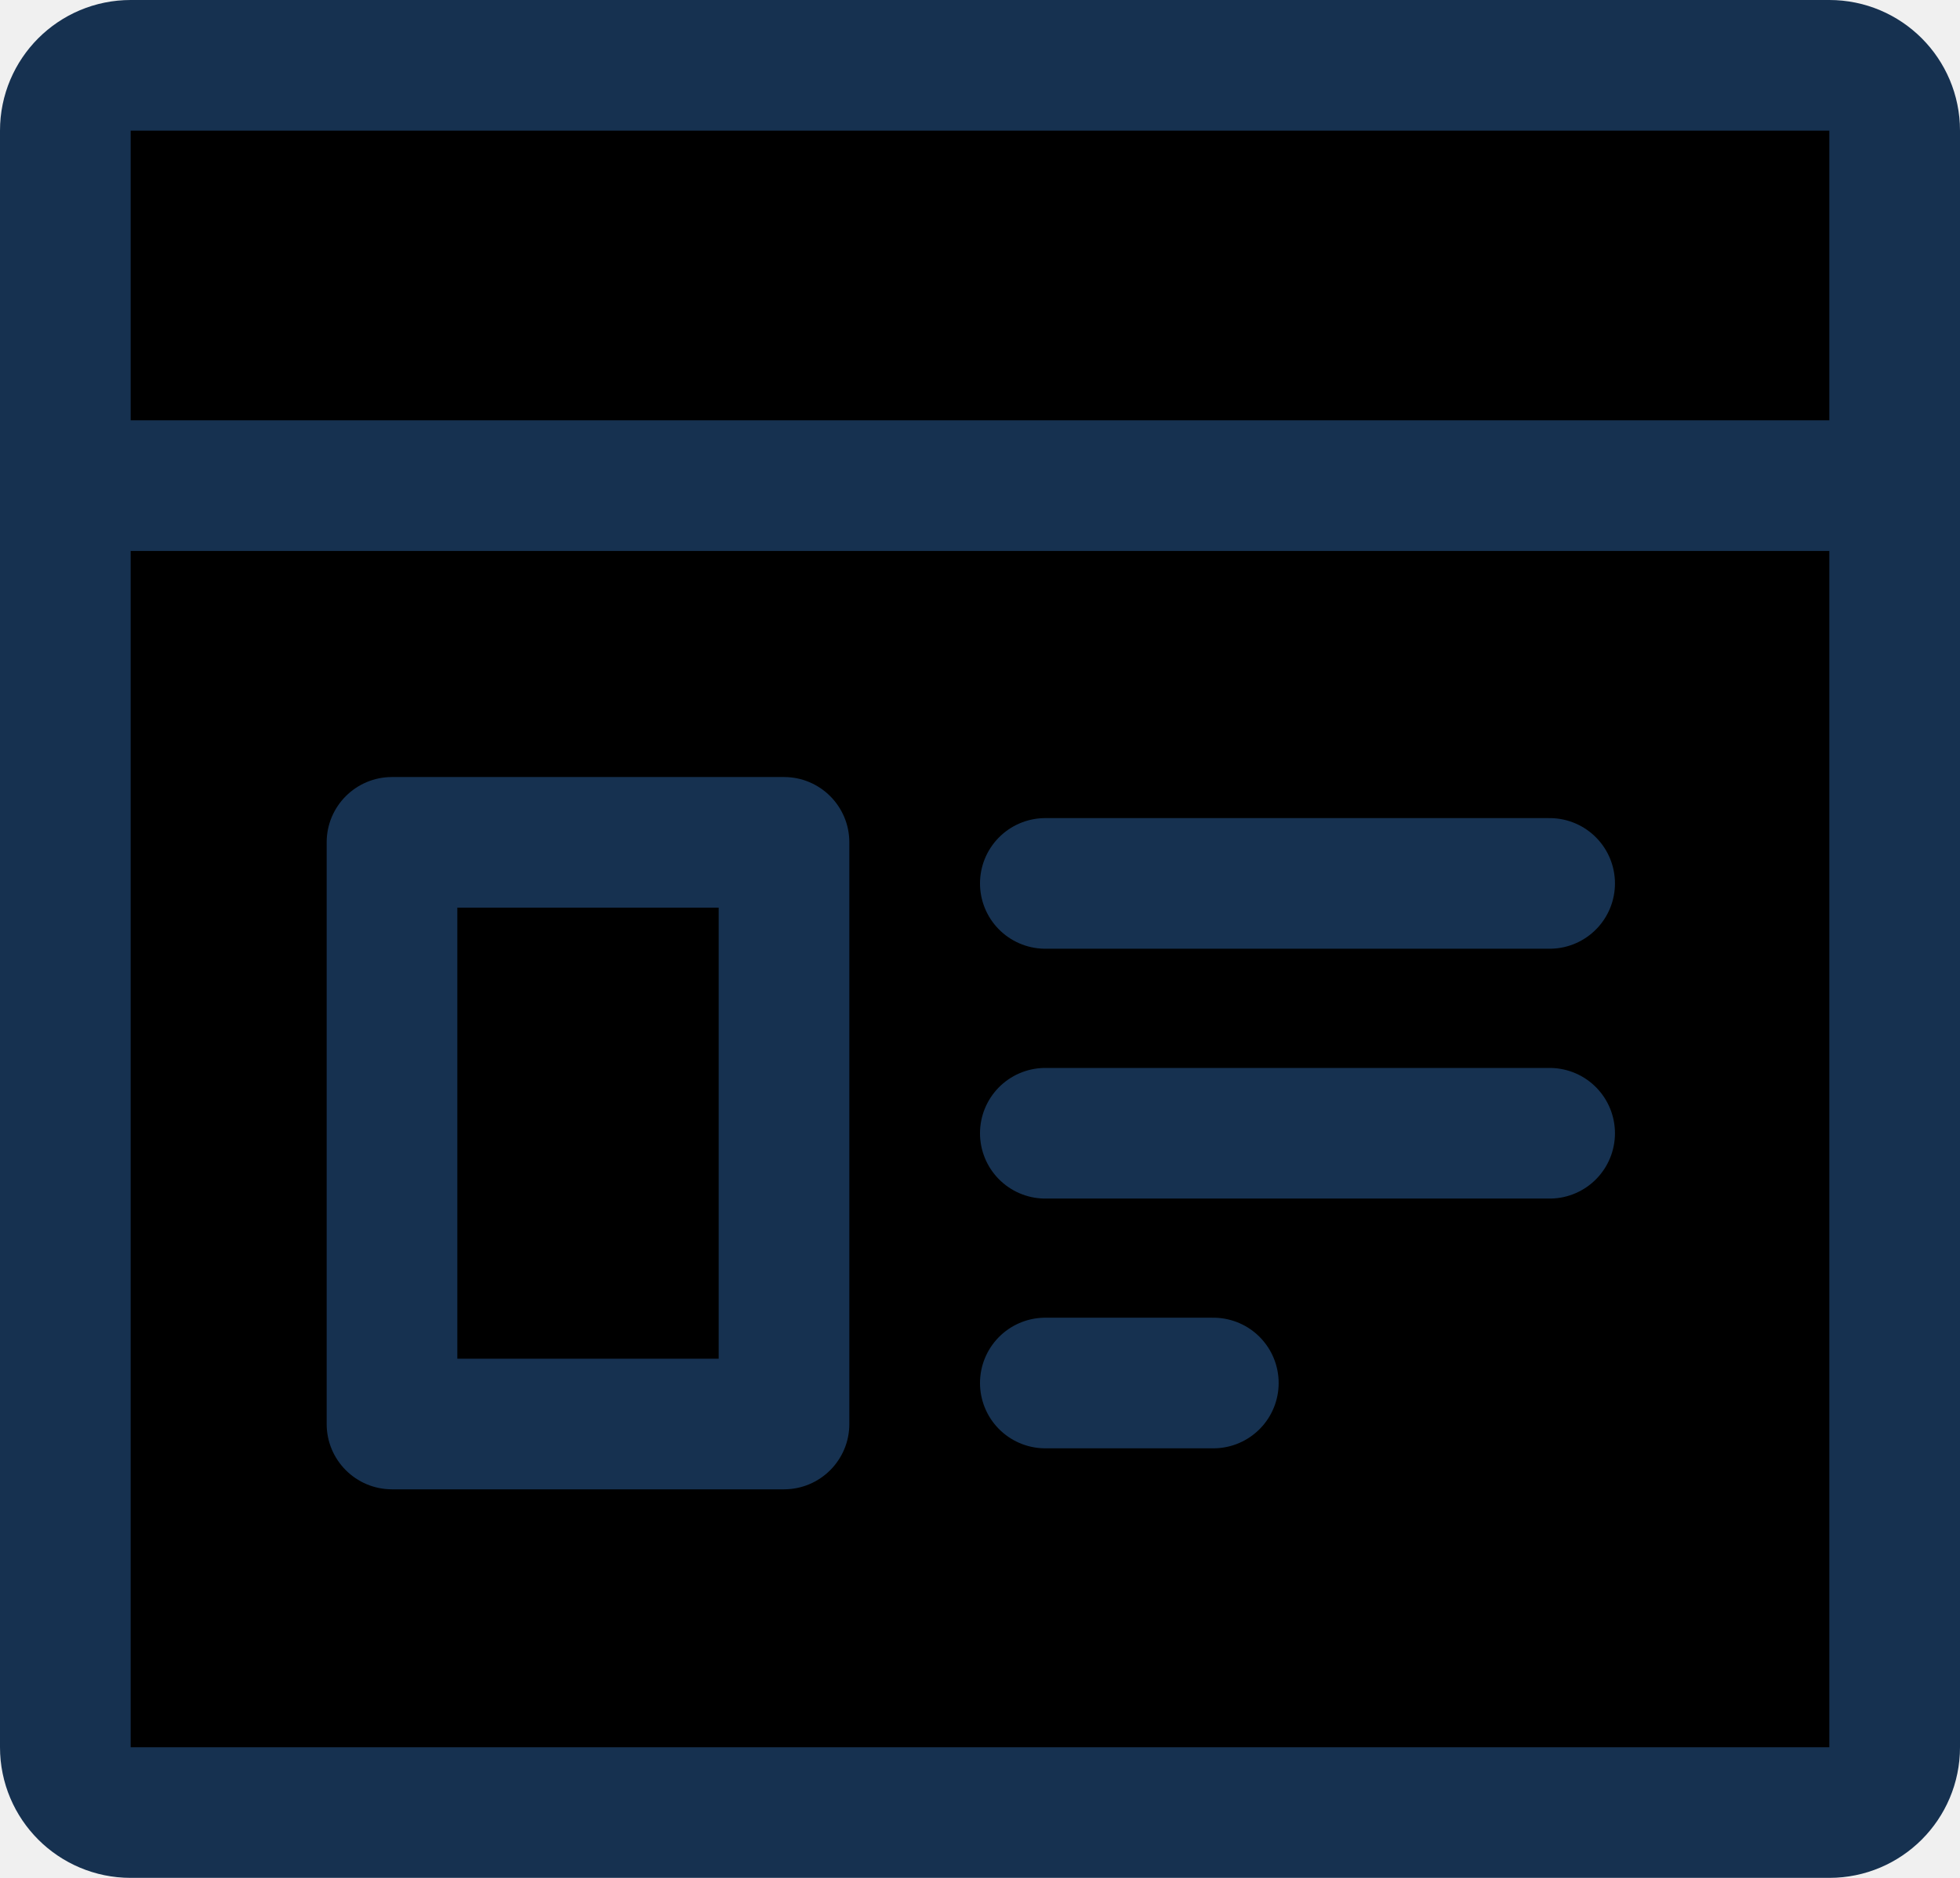
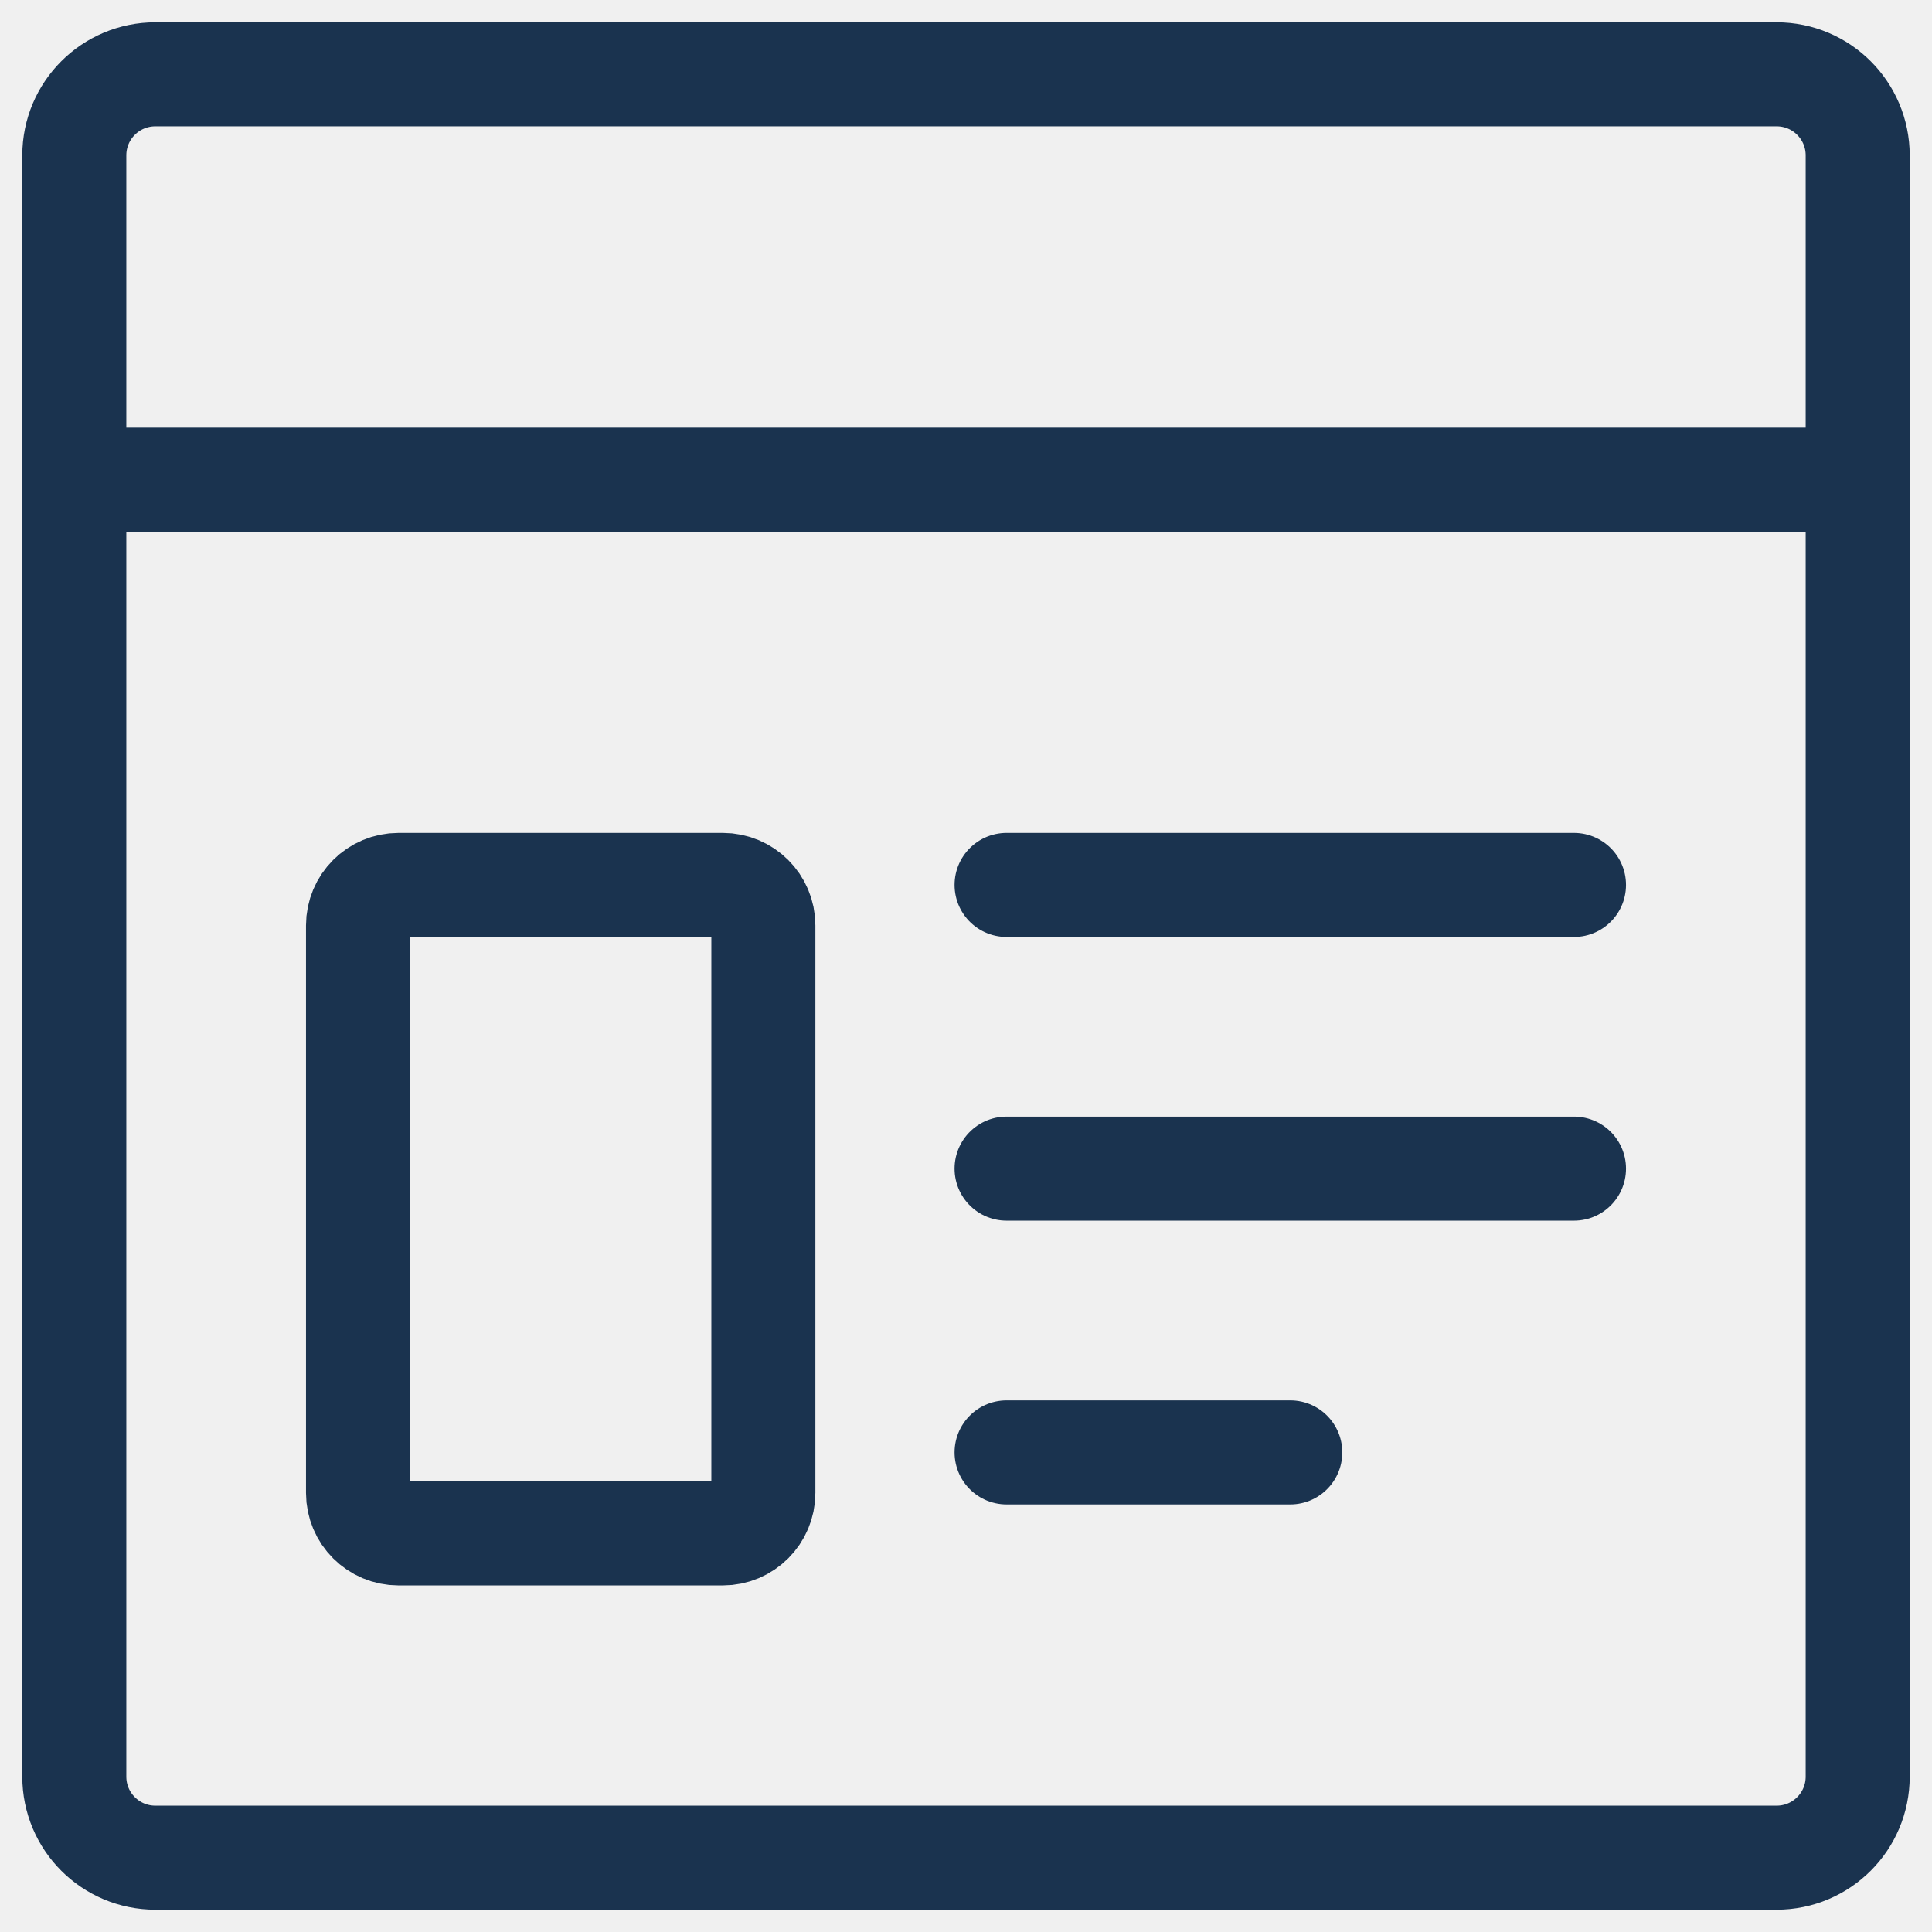
- <svg xmlns="http://www.w3.org/2000/svg" viewBox="0 0 24 23">
-   <g id="icn-website">
-     <rect id="Rectangle" x="0.8" y="0.8" width="22.4" height="21.4" rx="0.8" stroke="#163150" stroke-width="1.6" stroke-linecap="round" />
-     <g id="Rectangle_2">
-       <mask id="path-2-inside-1" fill="white">
-         <rect x="4" y="9.517" width="6.4" height="8.724" rx="0.8" />
-       </mask>
-       <rect x="4" y="9.517" width="6.4" height="8.724" rx="0.8" stroke="#163150" stroke-width="3.2" stroke-linecap="round" mask="url(#path-2-inside-1)" />
-     </g>
-     <path id="Line 8" d="M1.314 5.948H22.059" stroke="#163150" stroke-width="1.6" stroke-linecap="square" />
-     <g id="Group 21">
-       <path id="Line 8 Copy" d="M12.8 10.82H18.975" stroke="#163150" stroke-width="1.6" stroke-linecap="round" />
-       <path id="Line 8 Copy_2" d="M12.8 13.88H18.975" stroke="#163150" stroke-width="1.6" stroke-linecap="round" />
-       <path id="Line 8 Copy_3" d="M12.8 16.939H14.857" stroke="#163150" stroke-width="1.6" stroke-linecap="round" />
-     </g>
-   </g>
+ <svg xmlns="http://www.w3.org/2000/svg" width="26" height="26" viewBox="0 0 26 26" fill="none">
+   <path d="M1 6.455V23.909C1 24.512 1.488 25 2.091 25H23.909C24.512 25 25 24.512 25 23.909V6.455M1 6.455V2.091C1 1.488 1.488 1 2.091 1H23.909C24.512 1 25 1.488 25 2.091V6.455M1 6.455H25M13.546 11.909H21.182M13.546 15.727H21.182M13.546 19.546H17.364M5.364 20.636H9.727C10.028 20.636 10.273 20.392 10.273 20.091V12.454C10.273 12.153 10.028 11.909 9.727 11.909H5.364C5.062 11.909 4.818 12.153 4.818 12.454V20.091C4.818 20.392 5.062 20.636 5.364 20.636Z" stroke="#1A334F" stroke-width="1.4" stroke-linecap="round" stroke-linejoin="round" />
</svg>
